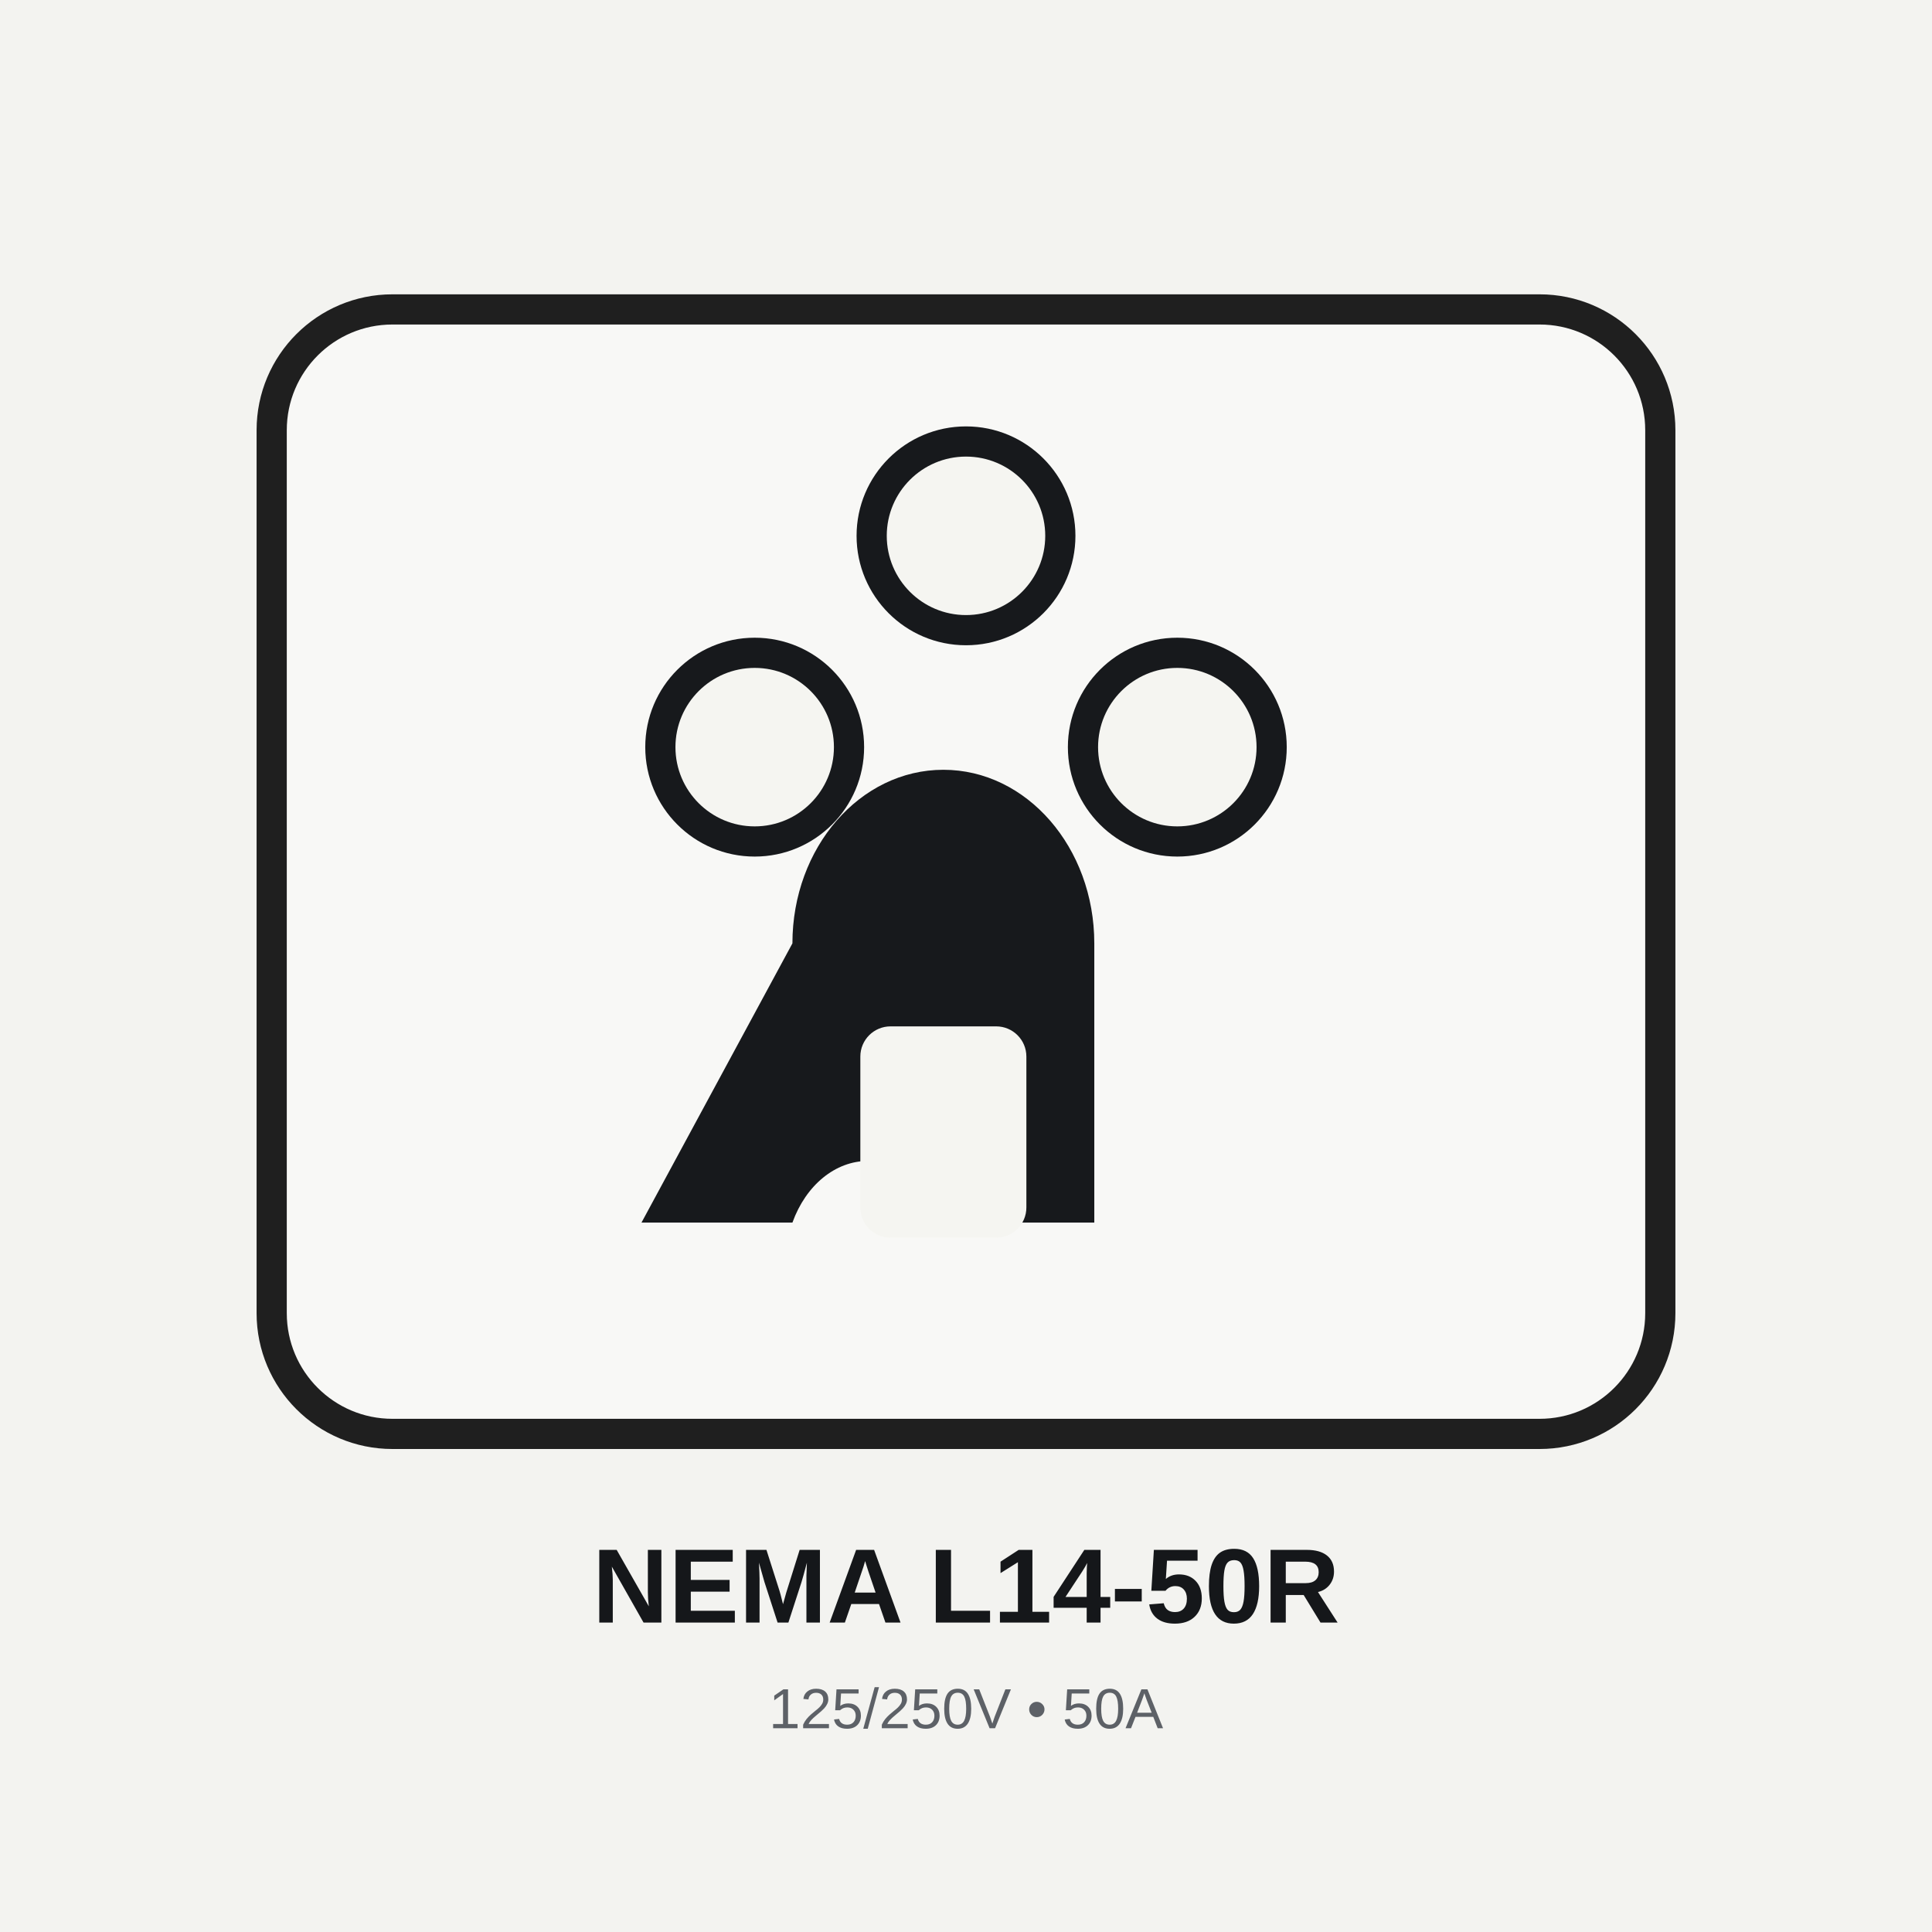
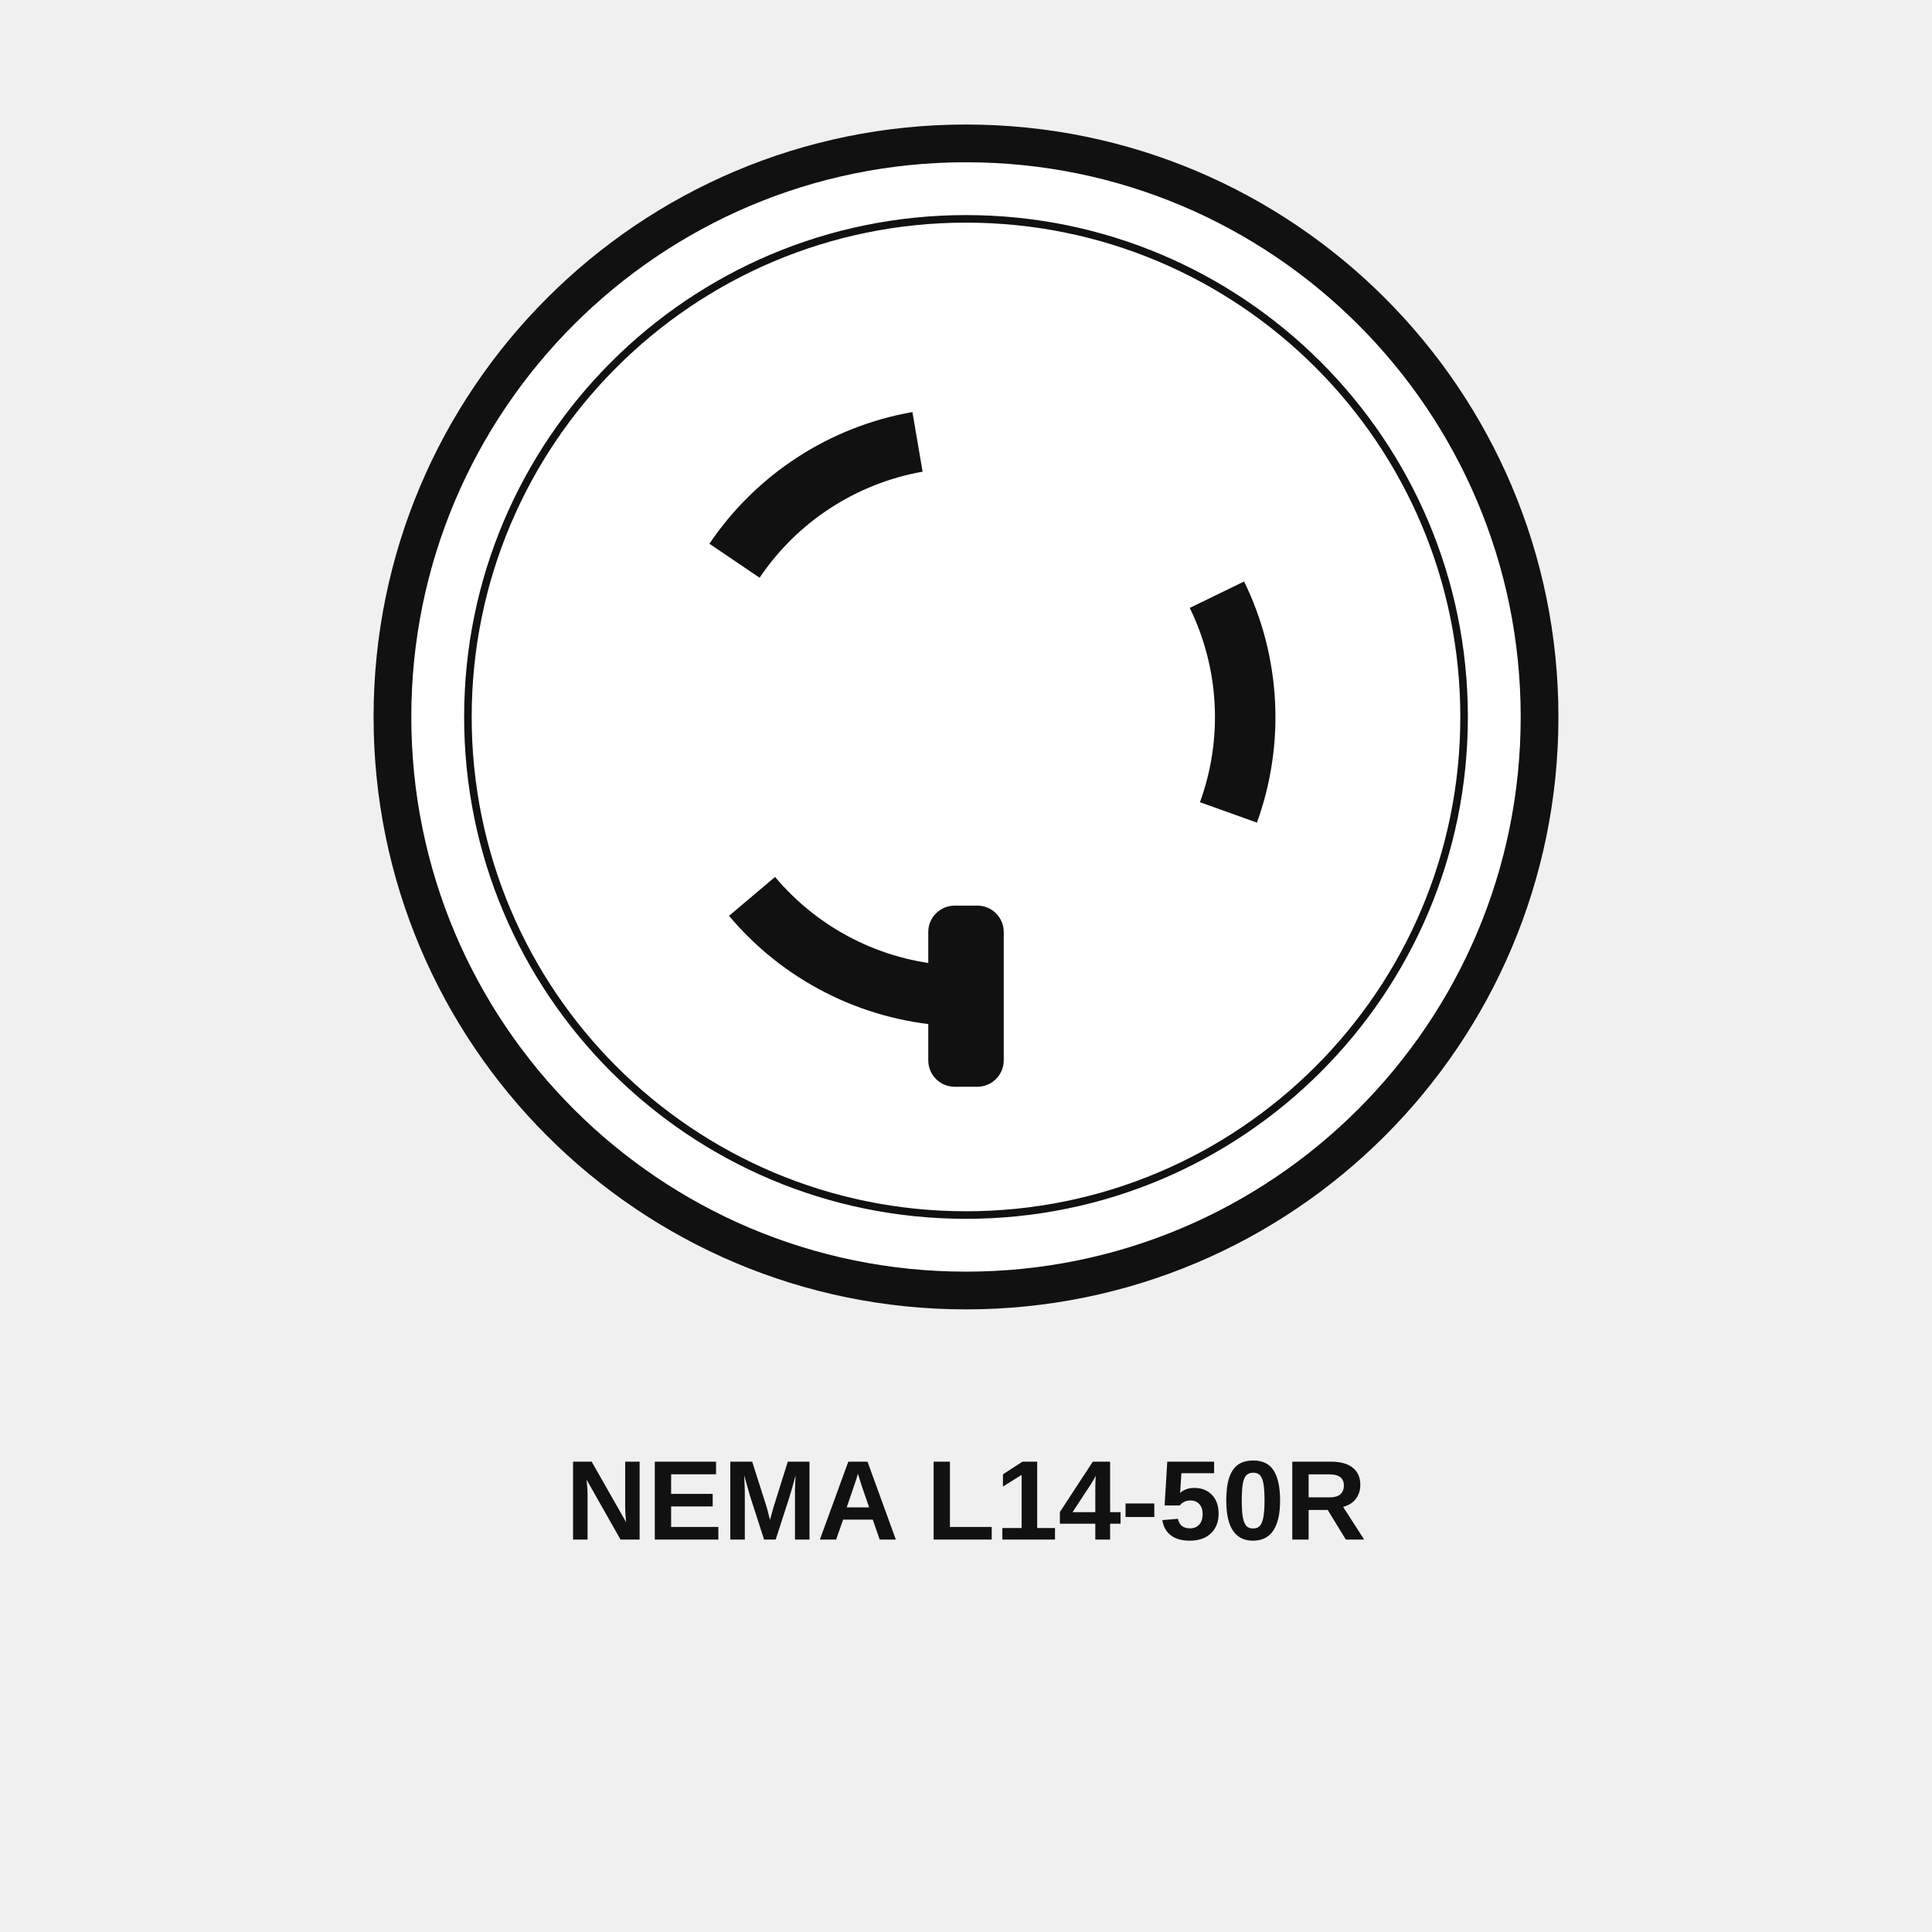
<svg xmlns="http://www.w3.org/2000/svg" width="512" height="512" viewBox="0 0 512 512" role="img" aria-label="NEMA L14-50R receptacle">
-   <rect width="512" height="512" fill="#f3f3f0" />
-   <rect x="72" y="82" width="368" height="298" rx="32" fill="#f8f8f6" stroke="#1f1f1f" stroke-width="8" />
-   <circle cx="200" cy="198" r="29" fill="#17191c" />
-   <circle cx="200" cy="198" r="21" fill="#f5f5f1" />
-   <circle cx="312" cy="198" r="29" fill="#17191c" />
-   <circle cx="312" cy="198" r="21" fill="#f5f5f1" />
-   <circle cx="256" cy="142" r="29" fill="#17191c" />
-   <circle cx="256" cy="142" r="21" fill="#f5f5f1" />
-   <circle cx="256" cy="254" r="29" fill="#17191c" />
-   <circle cx="256" cy="254" r="21" fill="#f5f5f1" />
-   <path d="M 210 250 a 40.0 46.0 0 0 1 80 0 v 74 h -40.0 a 22.0 28.0 0 0 0 -40.0 0 h -40.0 z" fill="#17191c" />
-   <rect x="228" y="272" width="44" height="56" rx="8" fill="#f5f5f1" />
-   <text x="256" y="430" text-anchor="middle" font-family="Arial, Helvetica, sans-serif" font-size="28" font-weight="700" fill="#15171a">NEMA L14-50R</text>
-   <text x="256" y="458" text-anchor="middle" font-family="Arial, Helvetica, sans-serif" font-size="15" fill="#5d6167">125/250V • 50A</text>
+   <g>
+     <circle cx="256" cy="190" r="152" fill="#fff" stroke="#111" stroke-width="10" />
+     <circle cx="256" cy="190" r="132" fill="none" stroke="#111" stroke-width="2" />
+     <path d="M 188.0 144.1 A 82.0 82.0 0 0 1 241.8 109.2 L 244.5 125.0 A 66.0 66.0 0 0 0 201.3 153.1 Z" fill="#111" />
+     <path d="M 329.7 154.1 A 82.0 82.0 0 0 1 333.1 218.0 L 318.0 212.6 A 66.0 66.0 0 0 0 315.3 161.1 Z" fill="#111" />
+     <path d="M 250.3 271.8 A 82.0 82.0 0 0 1 193.2 242.7 L 205.4 232.4 A 66.0 66.0 0 0 0 251.4 255.8 Z" fill="#111" />
+     <rect x="246.0" y="240.0" width="20.0" height="48.0" rx="7.0" fill="#111" />
+   </g>
+   <text x="256" y="408" text-anchor="middle" font-family="Arial, Helvetica, sans-serif" font-size="30" font-weight="700" fill="#111">NEMA L14-50R</text>
</svg>
